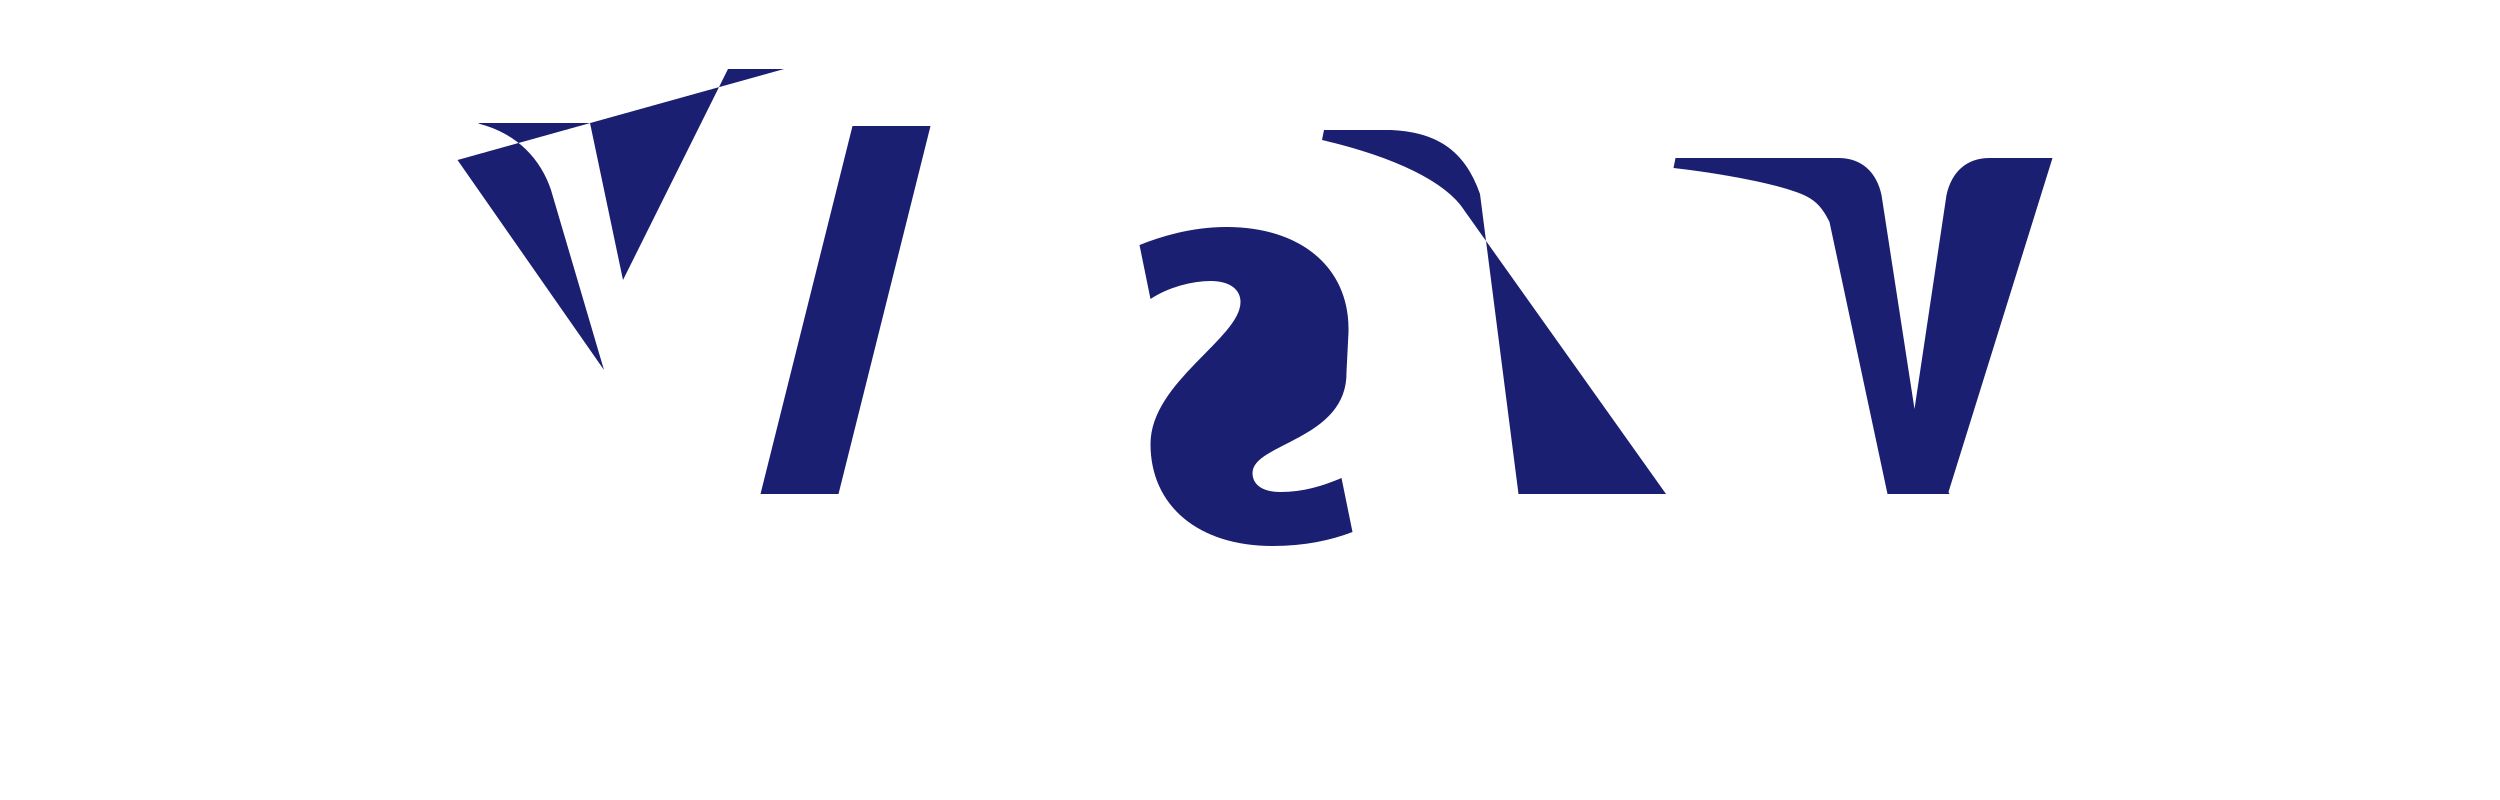
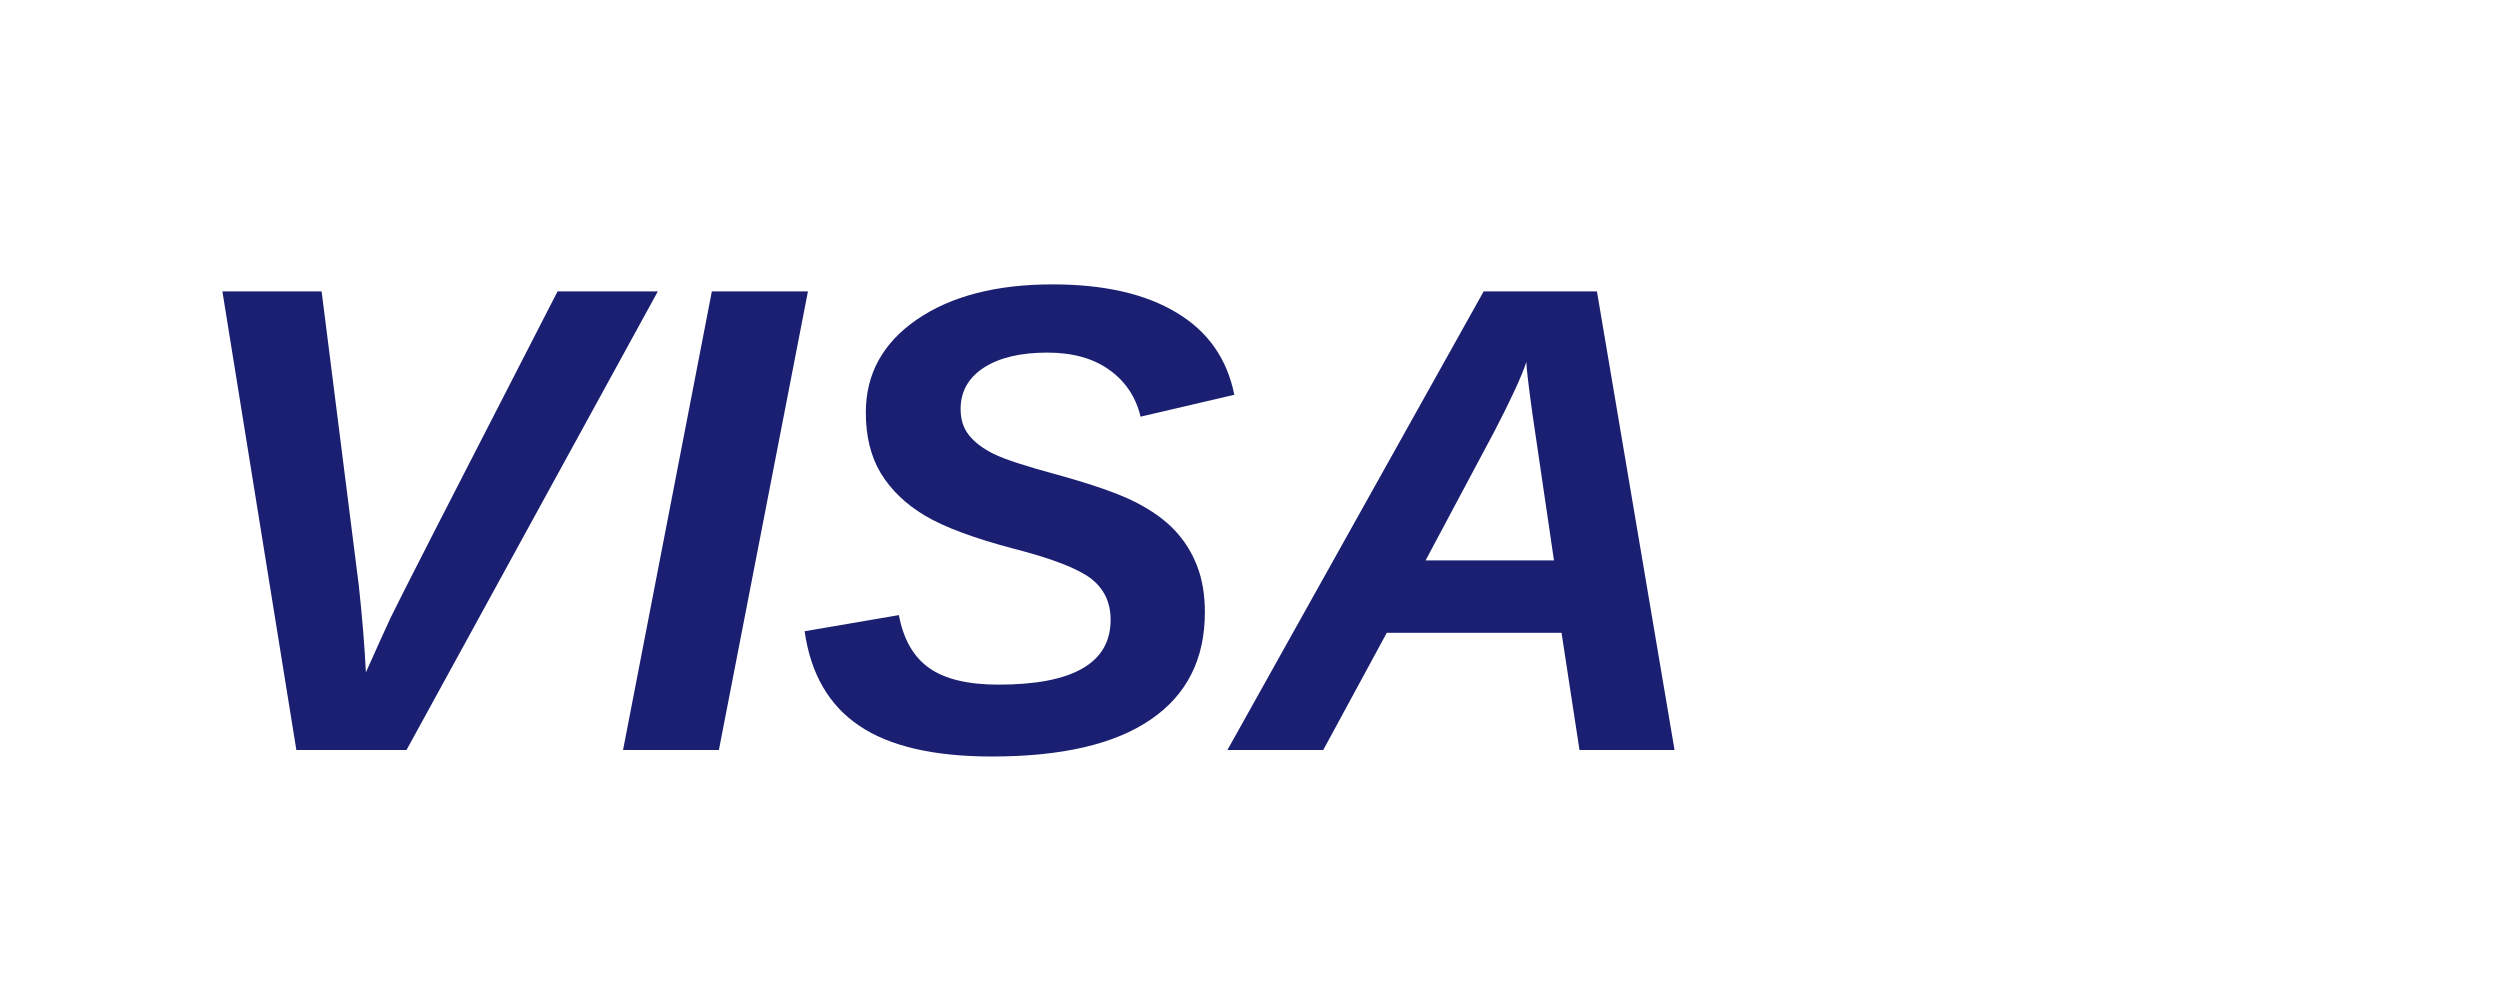
- <svg xmlns="http://www.w3.org/2000/svg" viewBox="0 0 500 160">
-   <path fill="#1A1F71" d="M186.1 25.2l-18.4 73.6h-15.6l18.4-73.6h15.6zm83.2 49.2c.2 13.6-18.8 14.2-18.8 20.2 0 2.2 1.8 3.8 5.6 3.8 4.6 0 8.4-1.2 12.2-2.8l2.2 10.8c-4.2 1.6-9.4 2.8-16 2.8-14.8 0-24.4-8-24.4-20.4 0-12.4 18-21.2 18-28.4 0-2.4-2-4.2-6-4.2-3.6 0-8.4 1.2-12 3.6l-2.2-10.8c4-1.6 10.2-3.6 17.4-3.6 14.8 0 24.4 8 24.4 20.4v.6zm47.2 24.4h-12.8L296 38.8c-3.2-9.2-9.2-12.4-17.8-12.8h-13.4l-.4 2c14.6 3.4 24.8 8.4 28.4 14L333.2 98.8zm73.4 0h-12.4l-11.6-54.4c-2.2-4.4-4-5.4-10.6-7.2-5.4-1.4-13.4-2.8-20.6-3.6l.4-2h32.6c4.6 0 7.6 2.8 8.6 7.4l6.6 42.8 6.4-42.8c1-4.6 4-7.4 8.6-7.4h12.6l-20.8 66.8zm-298.4-66.8L120.8 74 110.2 38c-2-6-6.6-11.2-14.2-13.2l-.4-.2h22.4l6.6 31.4 21-42.2h11.2z" />
+ <svg xmlns="http://www.w3.org/2000/svg" width="150" height="60" viewBox="0 0 150 60">
+   <text x="10" y="45" font-family="Arial, Helvetica, sans-serif" font-size="40" font-weight="bold" font-style="italic" fill="#1A1F71">VISA</text>
</svg>
